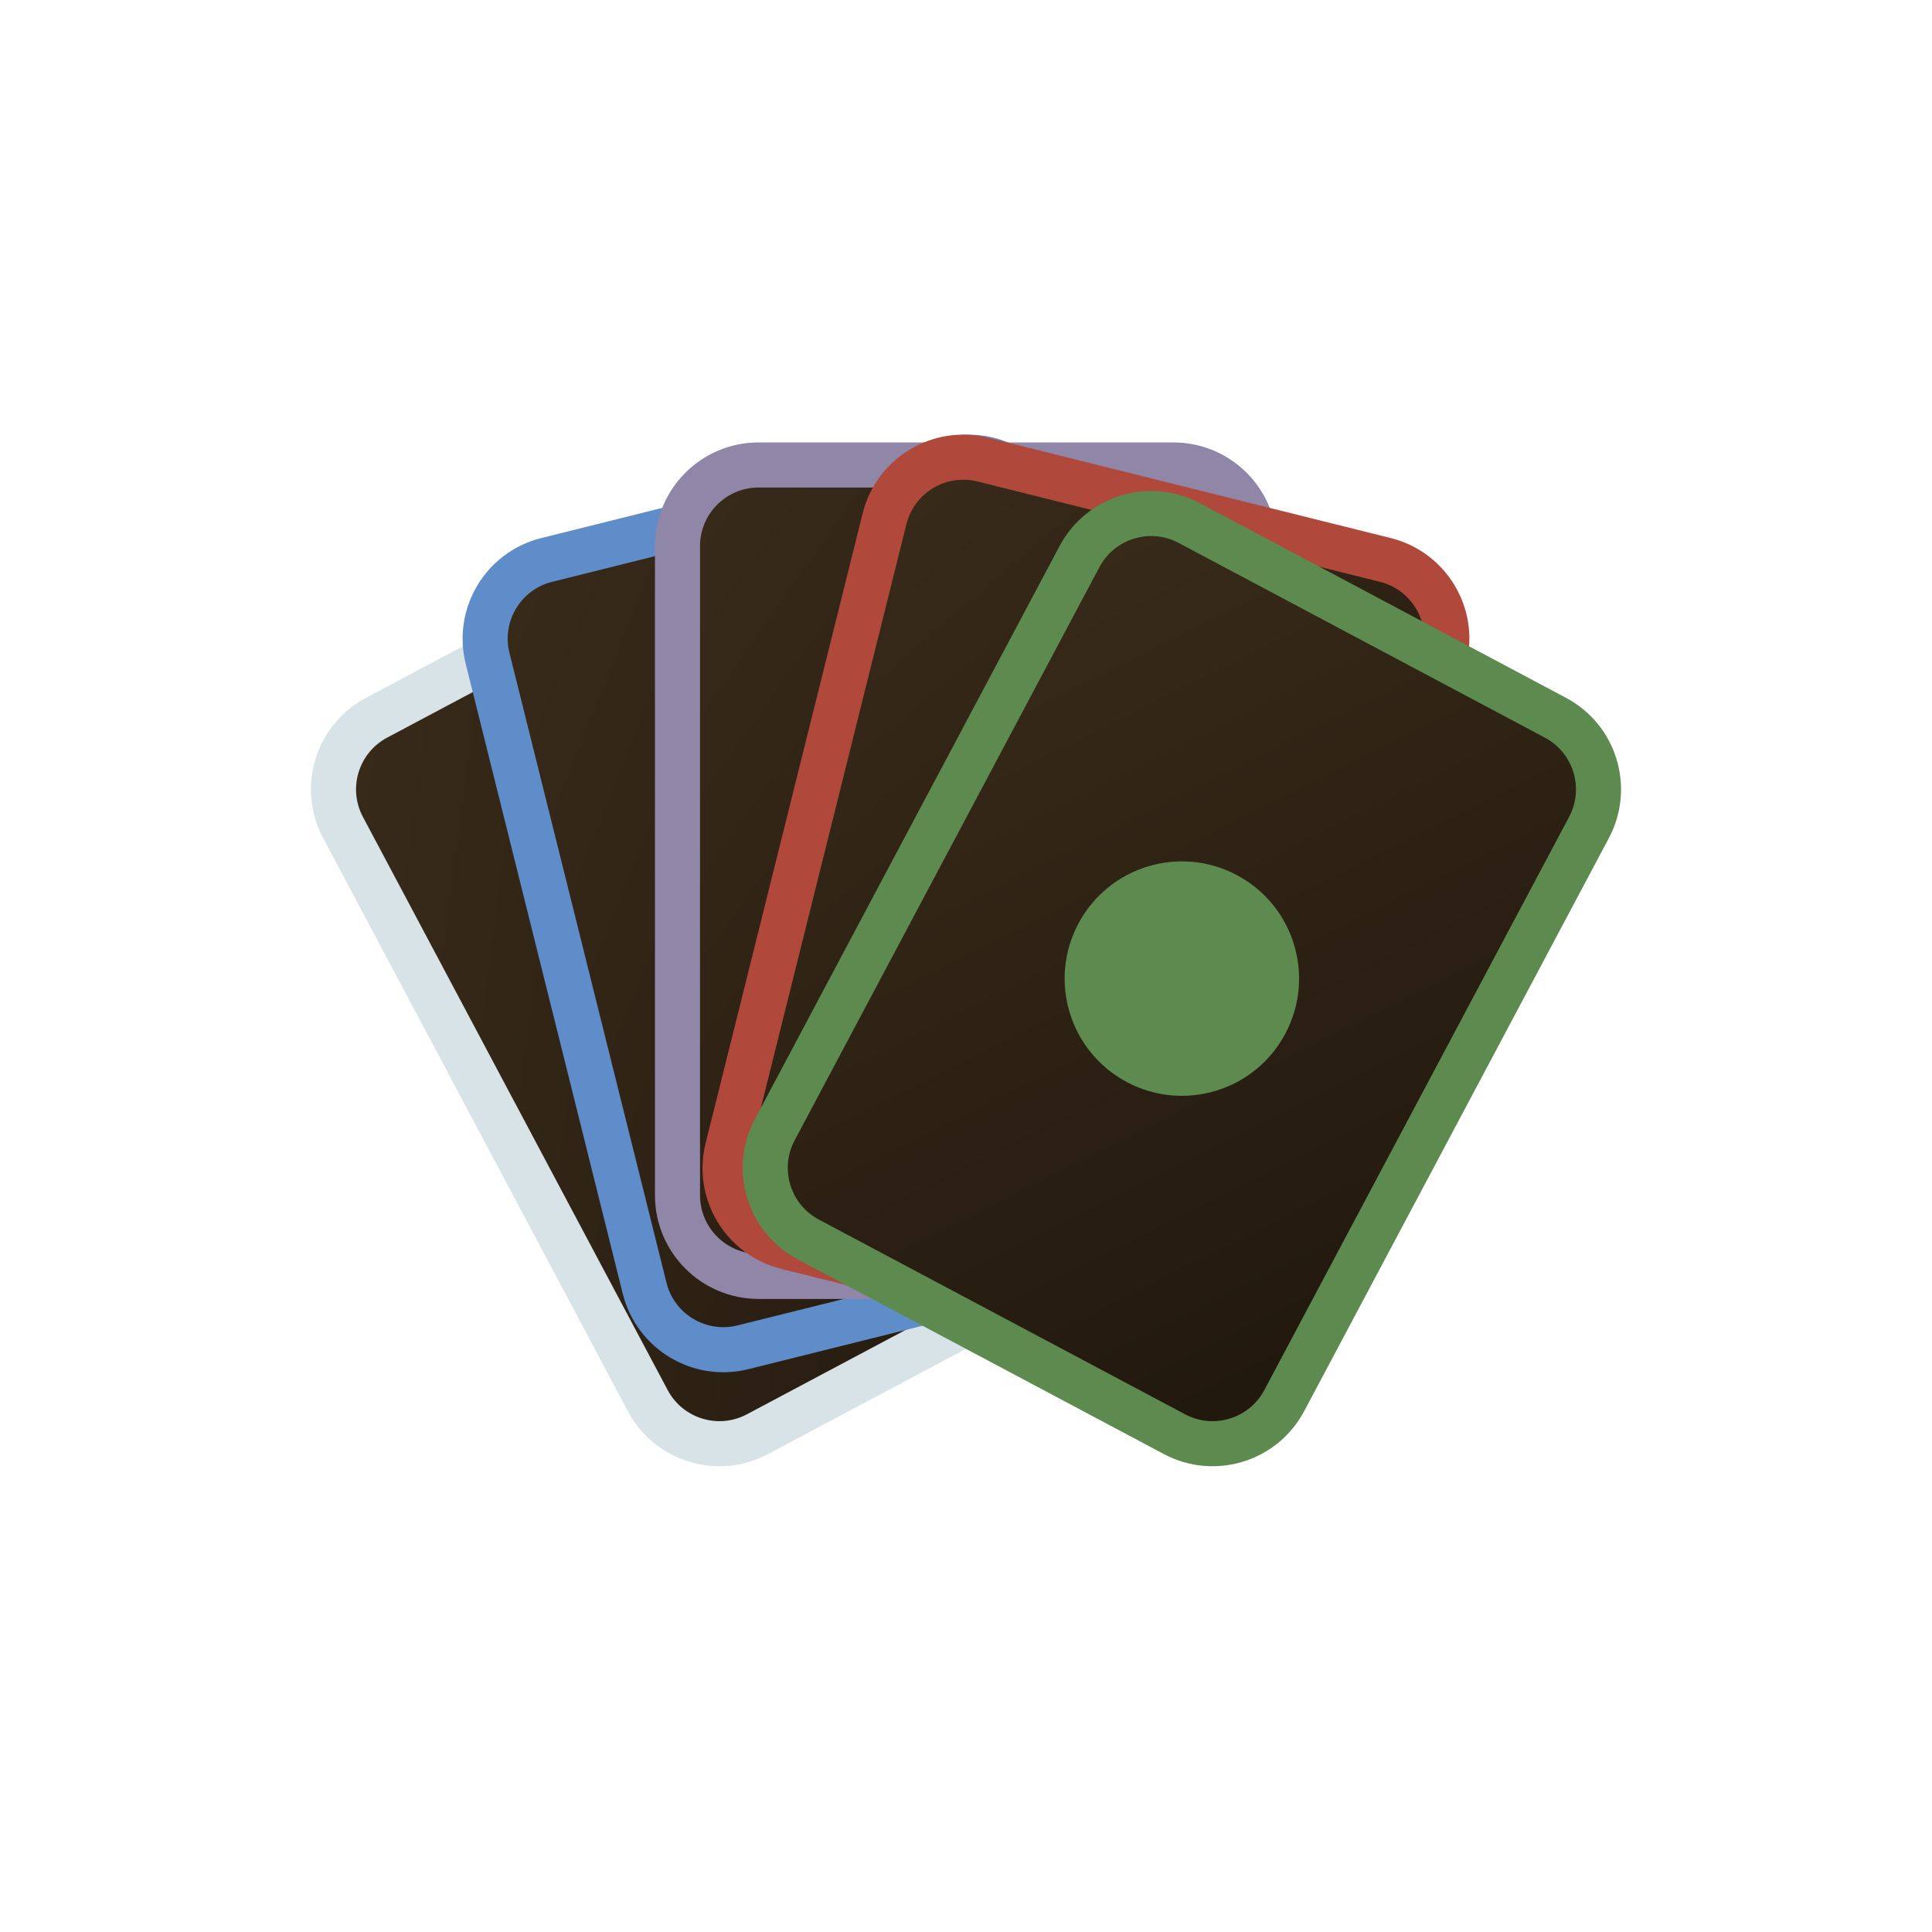
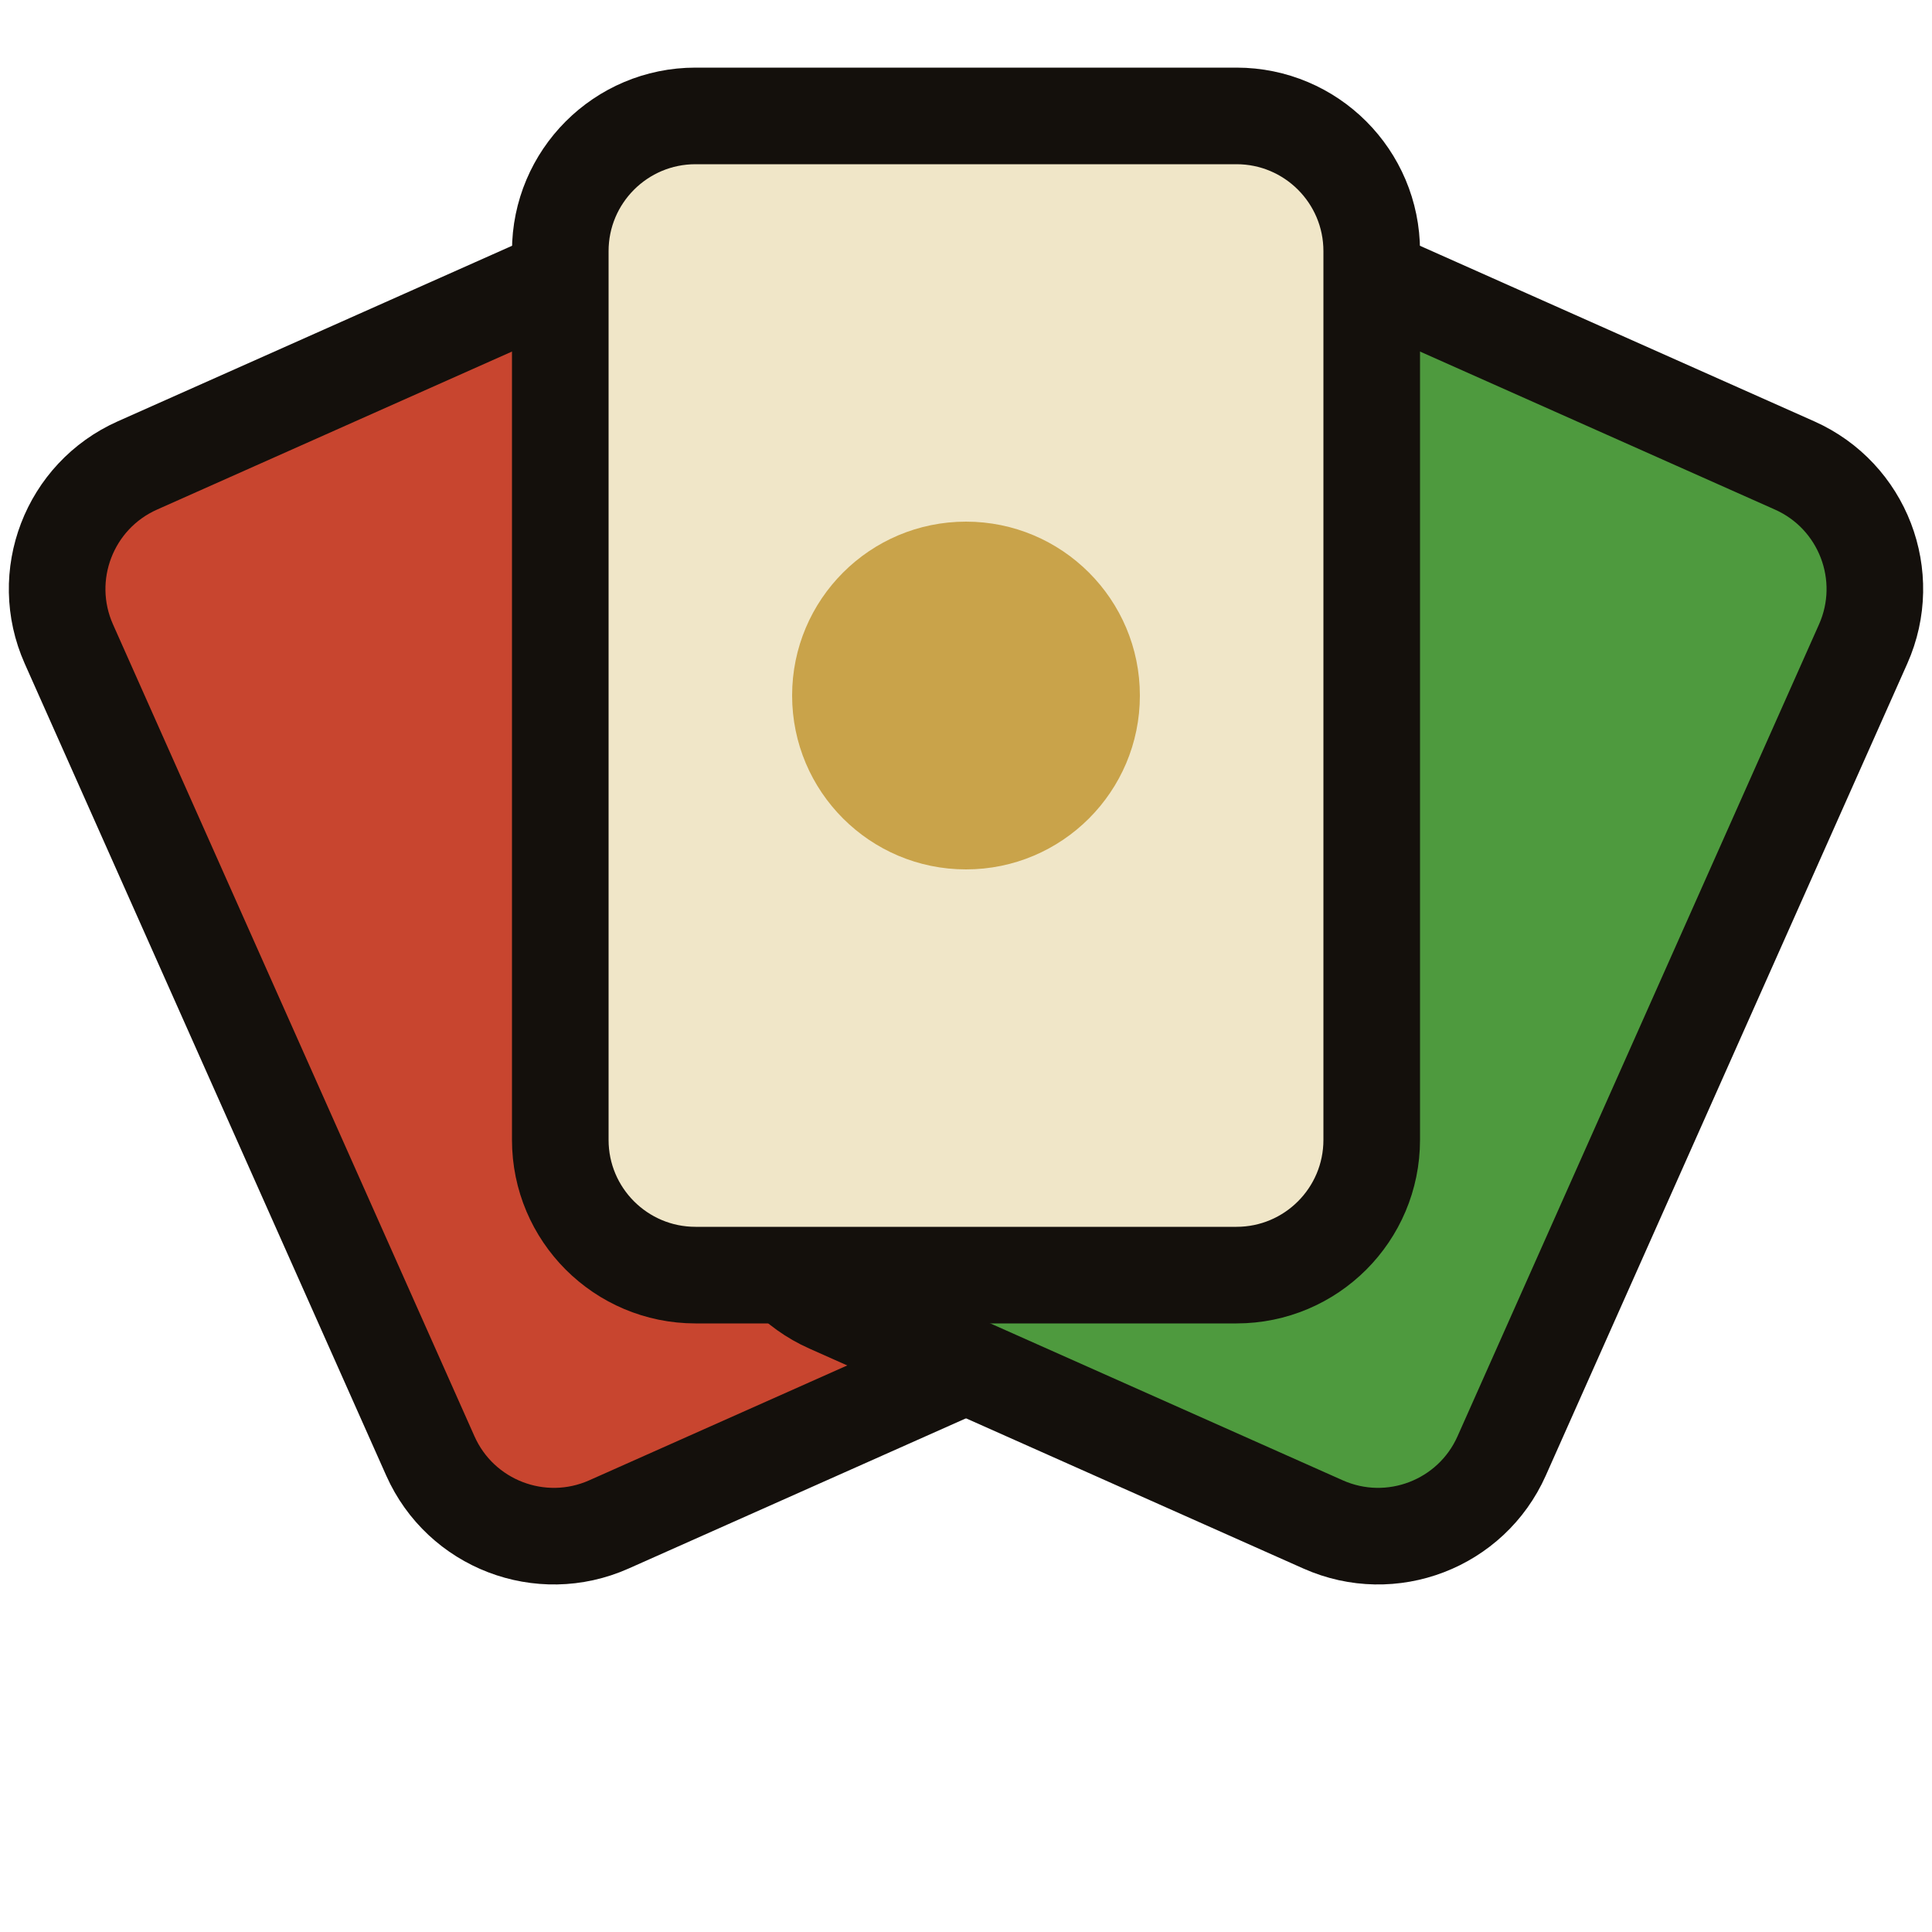
- <svg xmlns="http://www.w3.org/2000/svg" viewBox="0 0 240 240">
-   <defs>
-     <linearGradient id="cardface" x1="0" y1="0" x2="1" y2="1">
-       <stop offset="0" stop-color="#392b1a" />
-       <stop offset="1" stop-color="#20170d" />
-     </linearGradient>
-   </defs>
-   <g transform="translate(120,172) scale(1.12)">
-     <g transform="rotate(-28)">
-       <rect x="-32" y="-96" width="64" height="90" rx="9" fill="url(#cardface)" stroke="#d8e3e8" stroke-width="5" />
-       <circle cx="0" cy="-51" r="13" fill="#d8e3e8" />
+ <svg xmlns="http://www.w3.org/2000/svg" viewBox="0 0 100 100">
+   <g transform="translate(50,86)">
+     <g transform="rotate(-24)">
+       <rect x="-21" y="-74" width="42" height="60" rx="7" fill="#c8452f" stroke="#14100c" stroke-width="5" />
    </g>
-     <g transform="rotate(-14)">
-       <rect x="-32" y="-100" width="64" height="90" rx="9" fill="url(#cardface)" stroke="#5f8dc9" stroke-width="5" />
-       <circle cx="0" cy="-55" r="13" fill="#5f8dc9" />
+     <g transform="rotate(24)">
+       <rect x="-21" y="-74" width="42" height="60" rx="7" fill="#4e9a3e" stroke="#14100c" stroke-width="5" />
    </g>
    <g transform="rotate(0)">
-       <rect x="-32" y="-102" width="64" height="90" rx="9" fill="url(#cardface)" stroke="#8f86a8" stroke-width="5" />
-       <circle cx="0" cy="-57" r="13" fill="#8f86a8" />
-     </g>
-     <g transform="rotate(14)">
-       <rect x="-32" y="-100" width="64" height="90" rx="9" fill="url(#cardface)" stroke="#b0483c" stroke-width="5" />
-       <circle cx="0" cy="-55" r="13" fill="#b0483c" />
-     </g>
-     <g transform="rotate(28)">
-       <rect x="-32" y="-96" width="64" height="90" rx="9" fill="url(#cardface)" stroke="#5d8a4e" stroke-width="5" />
-       <circle cx="0" cy="-51" r="13" fill="#5d8a4e" />
+       <rect x="-21" y="-80" width="42" height="60" rx="7" fill="#f0e6c8" stroke="#14100c" stroke-width="5" />
+       <circle cx="0" cy="-50" r="9" fill="#c9a34a" />
    </g>
  </g>
</svg>
